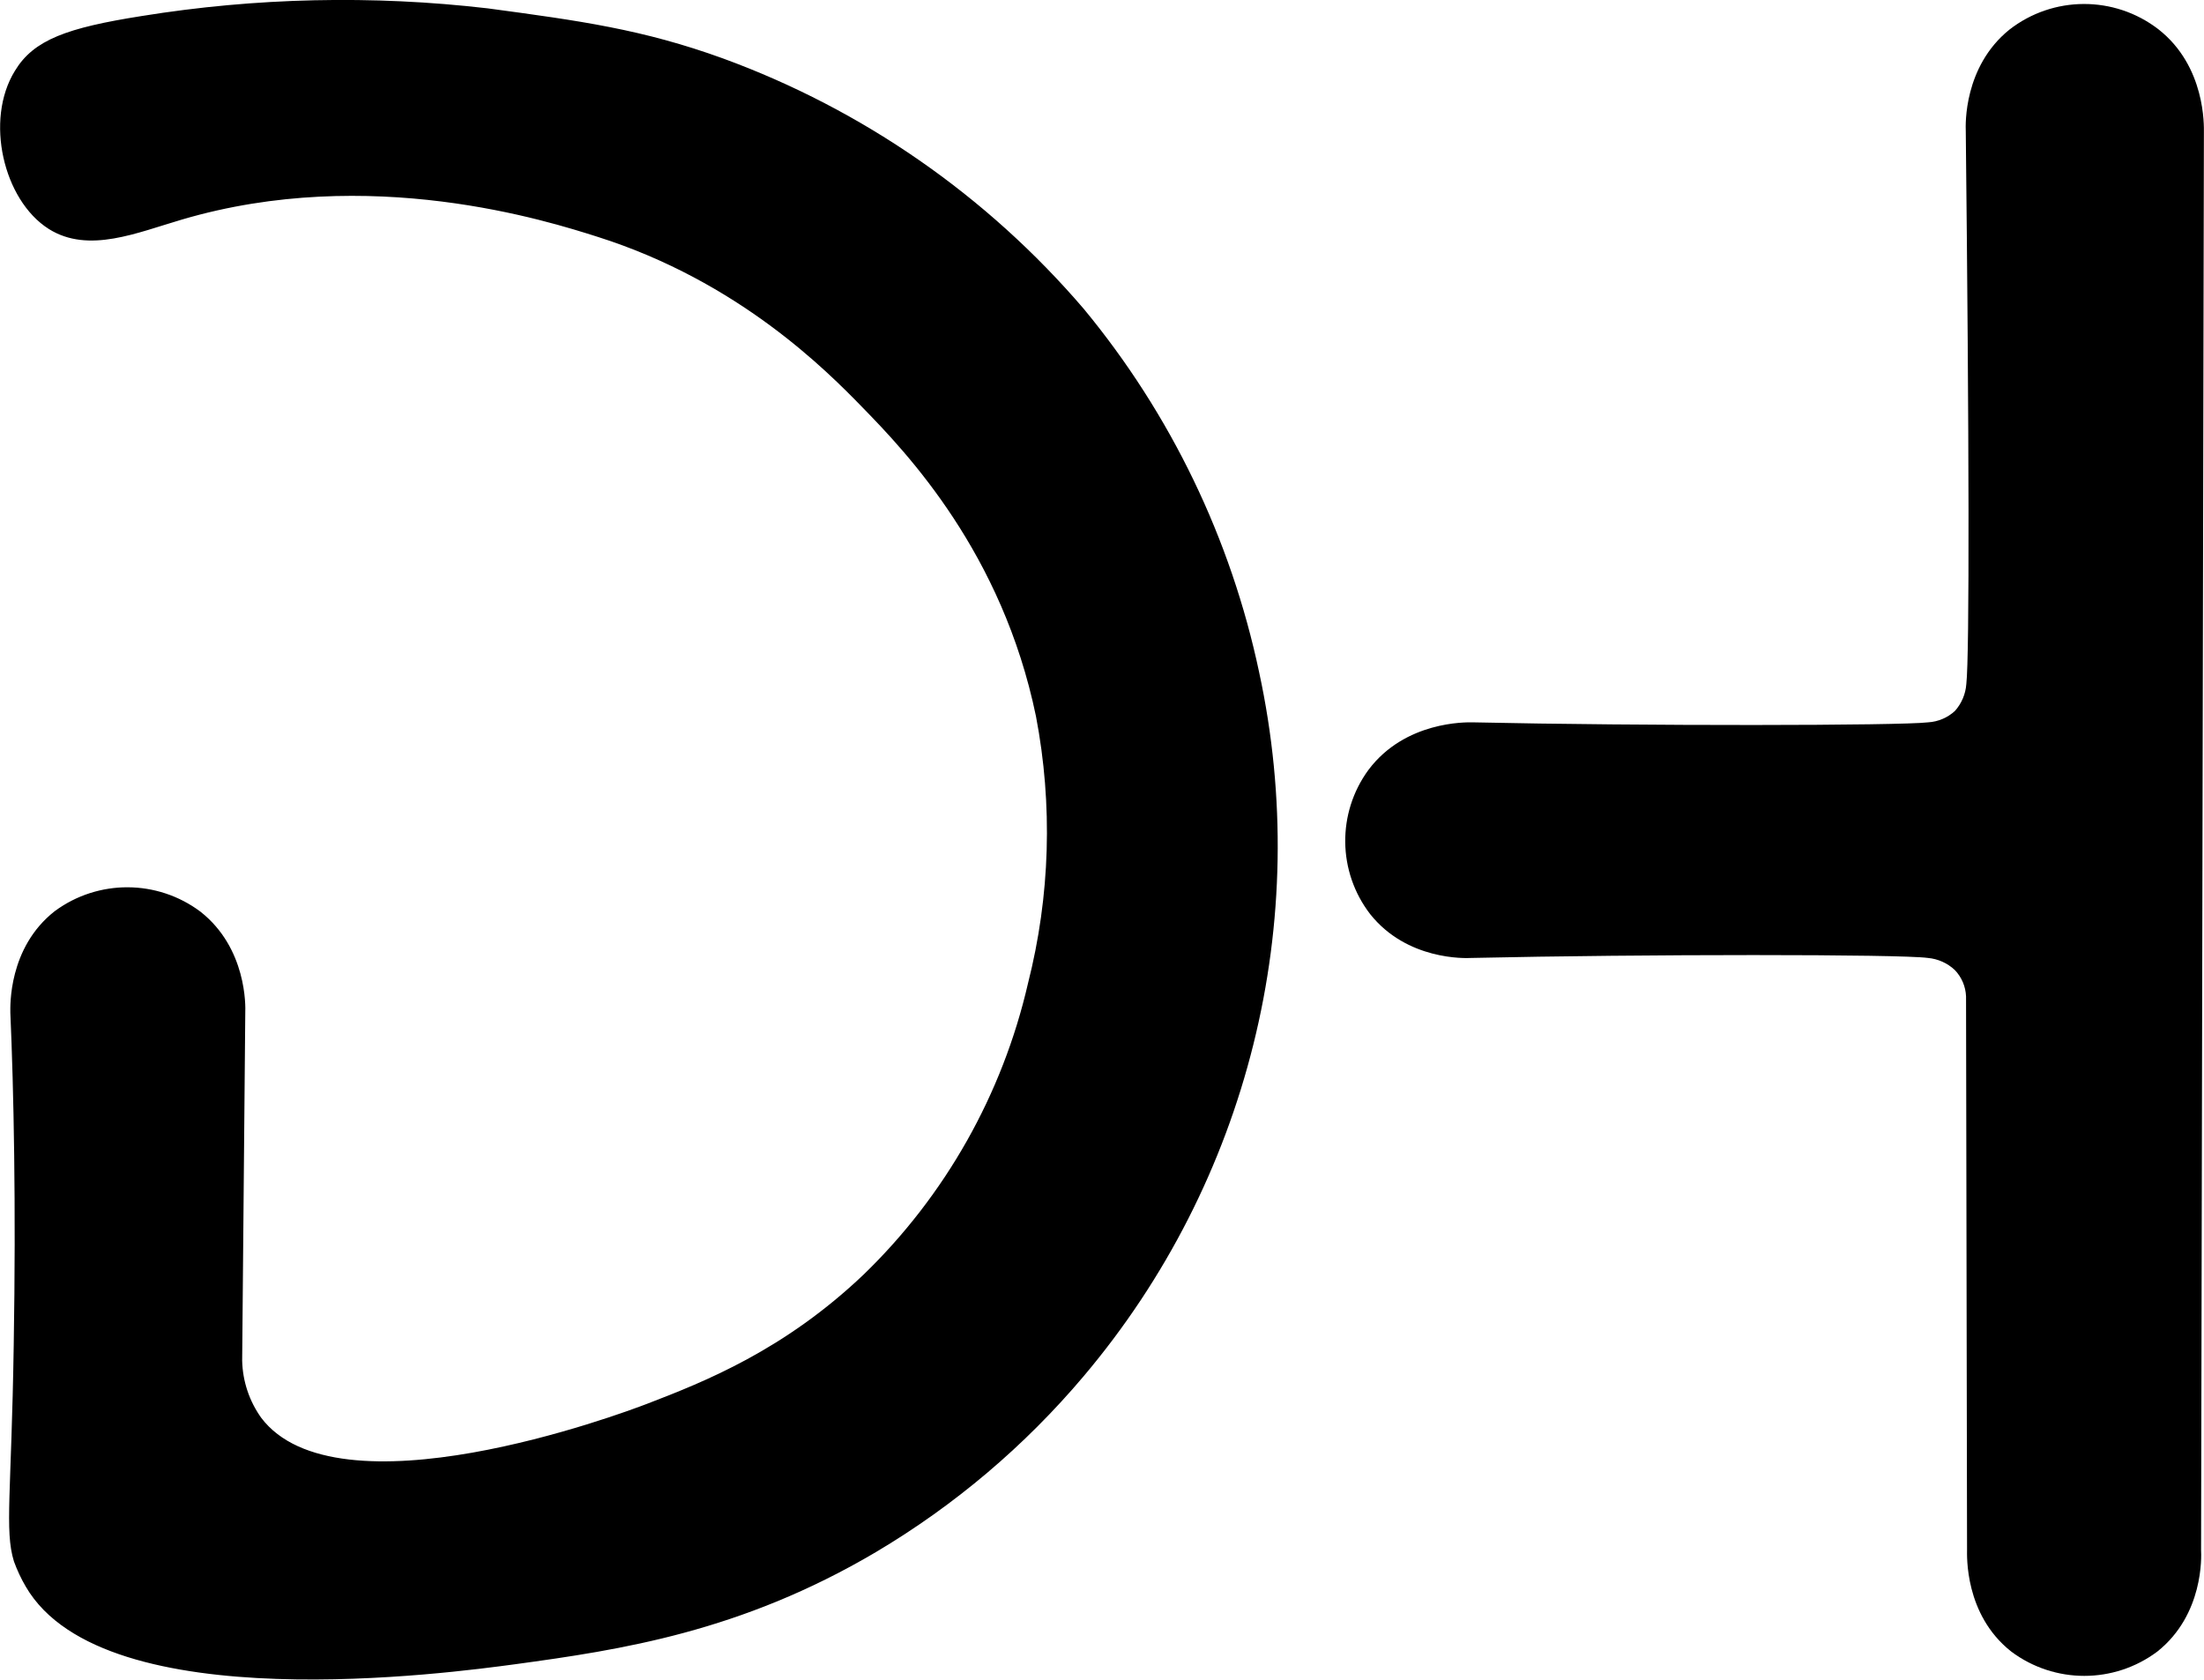
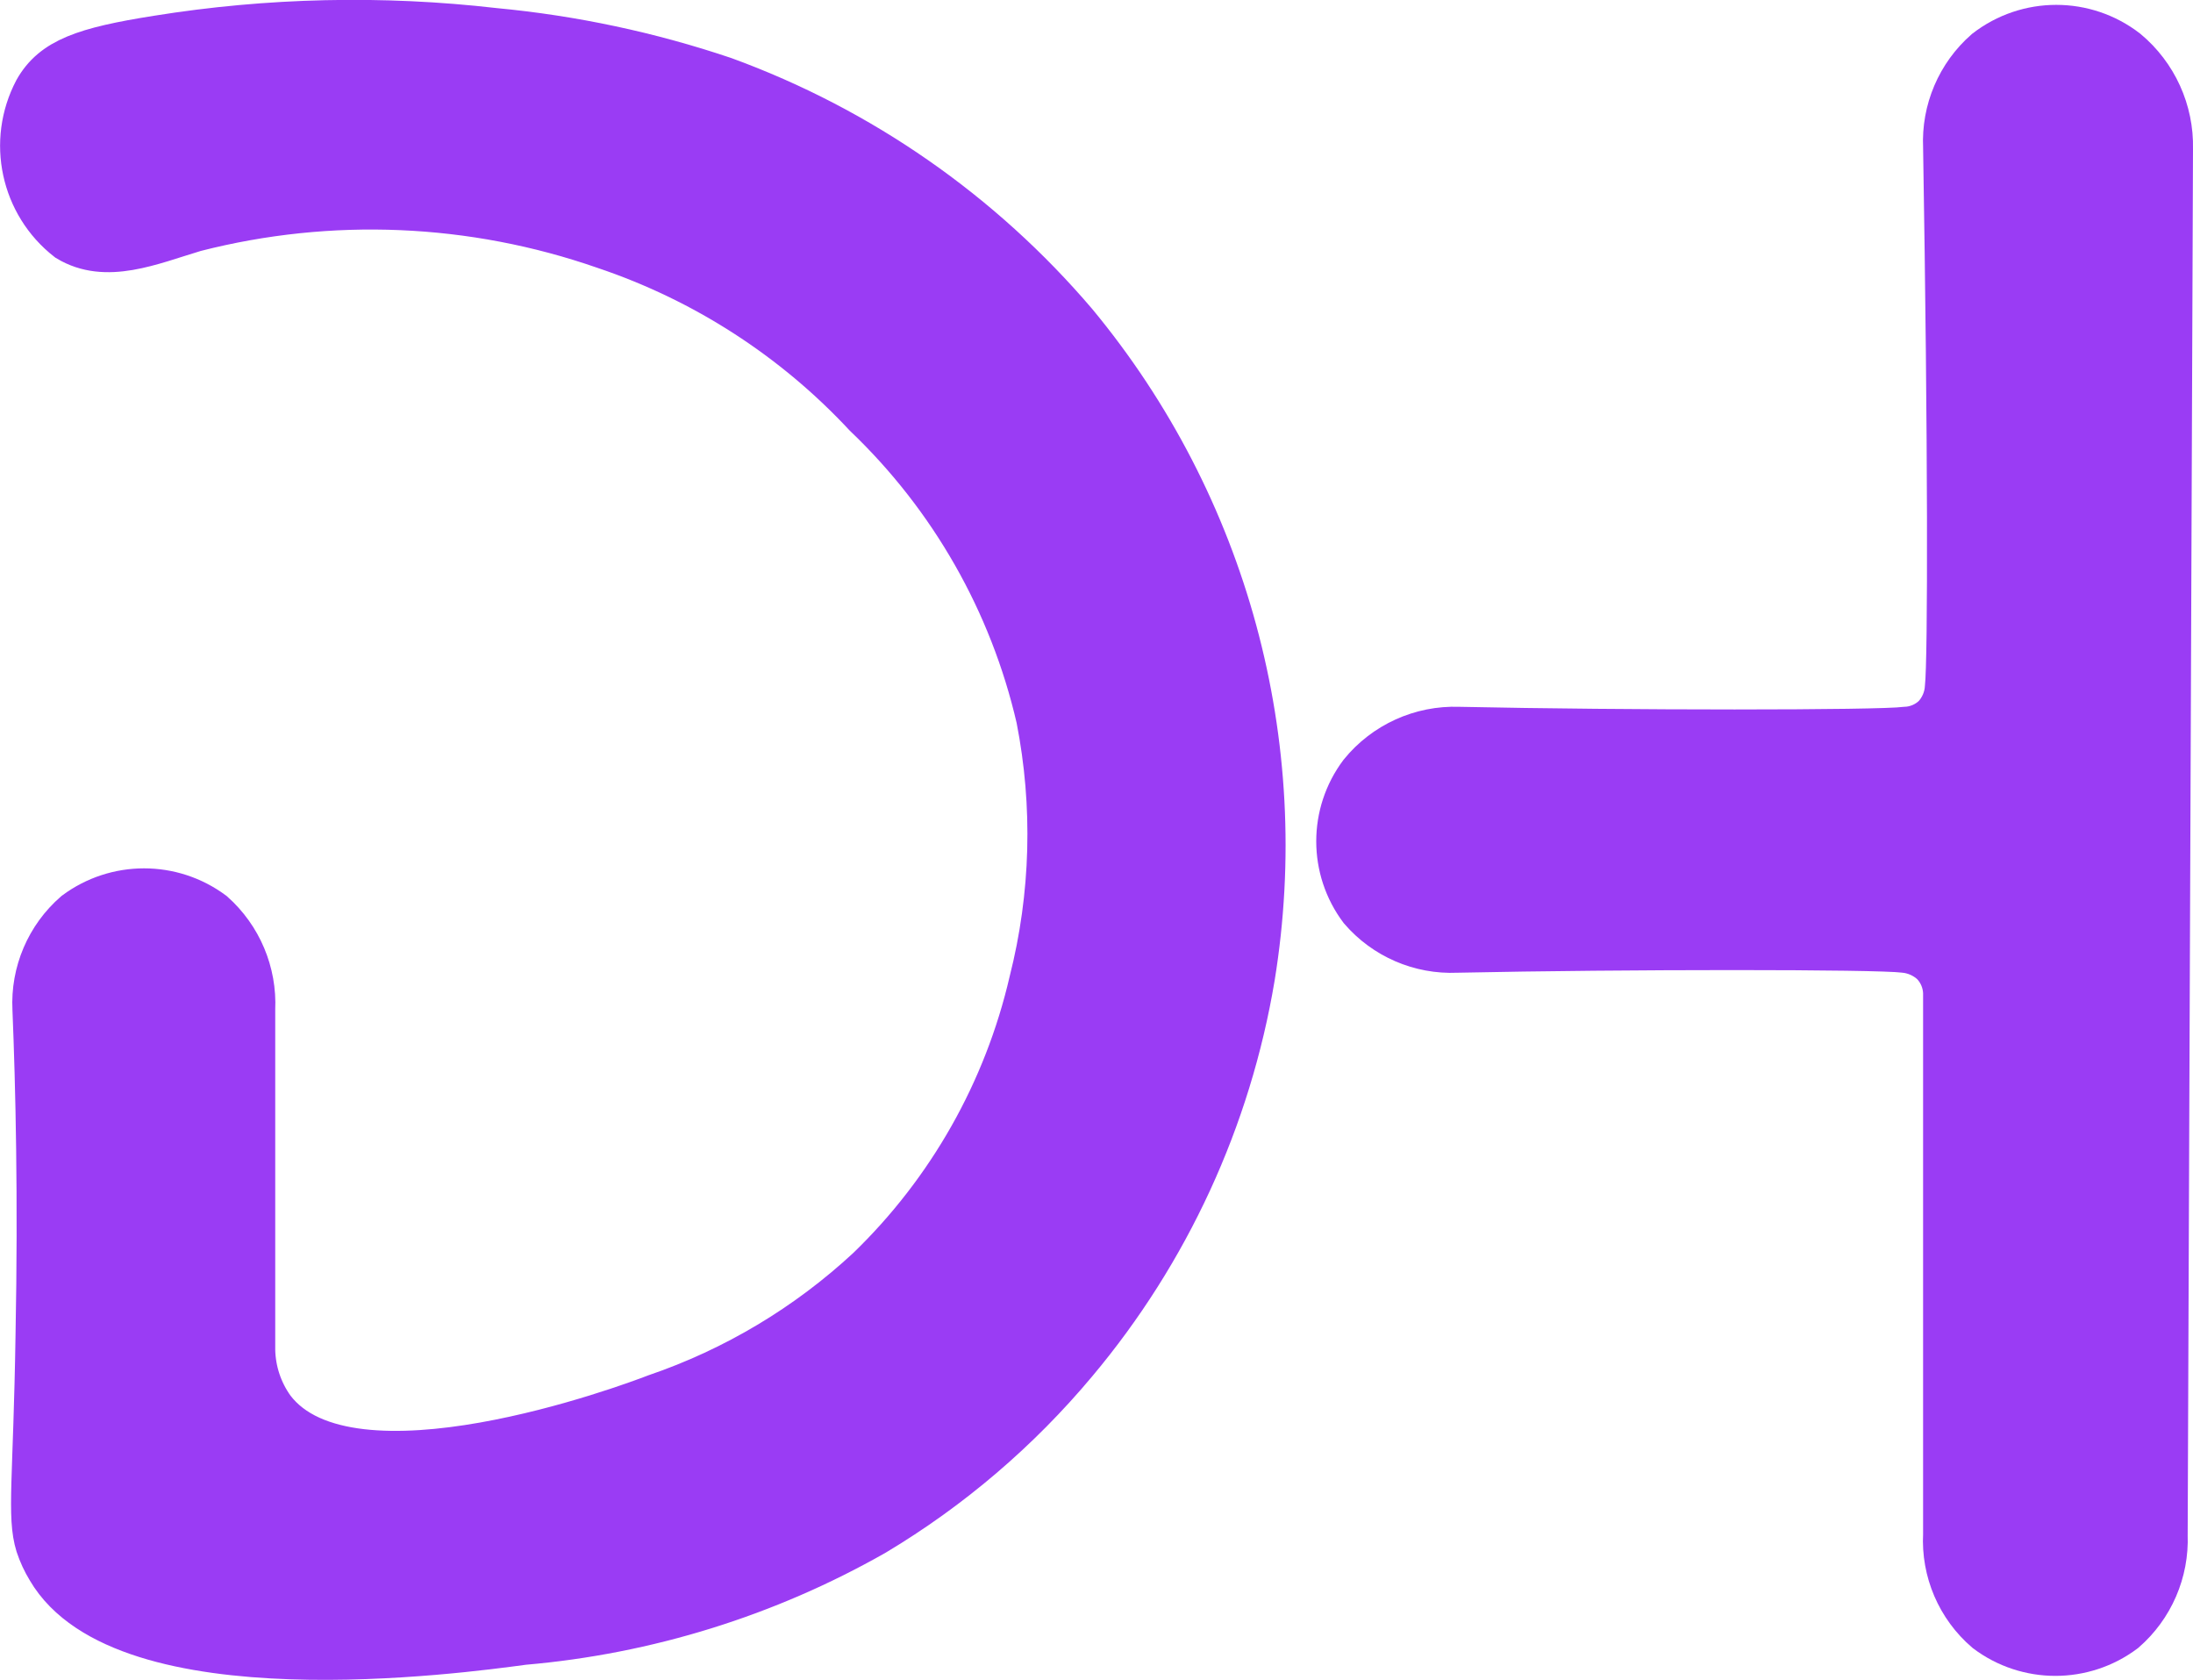
- <svg xmlns="http://www.w3.org/2000/svg" id="Layer_1" data-name="Layer 1" viewBox="0 0 240.91 183.61">
+ <svg xmlns="http://www.w3.org/2000/svg" id="Layer_1" data-name="Layer 1" viewBox="0 0 49.4 37.84">
  <defs>
-     <style>.cls-1{stroke:#000;stroke-miterlimit:10;}</style>
+     <style>.cls-1{fill:#9a3cf4;stroke:#9a3cf4;stroke-miterlimit:10;}</style>
  </defs>
-   <path class="cls-1" d="M284.7,83a5.46,5.46,0,0,1-1.39,3.27,5.25,5.25,0,0,1-3.25,1.39c-3.06.37-31.19.41-49.91,0-.6,0-7.05-.14-10.9,5a12.63,12.63,0,0,0,.18,15.16c3.86,4.85,10,4.64,10.67,4.6,18.74-.42,46.89-.42,49.94,0a5.45,5.45,0,0,1,3.24,1.45,4.92,4.92,0,0,1,1.39,3.24q.06,30.25.11,60.49c0,.63-.28,6.87,4.63,10.75a12.82,12.82,0,0,0,15.37,0c4.85-3.87,4.62-10,4.58-10.68l.31-155c0-.67.2-7-4.8-10.9a12.8,12.8,0,0,0-15.66.06c-4.79,3.88-4.6,10-4.57,10.69C285,55.54,285.06,79.83,284.7,83Z" transform="translate(-69.27 -8.19)" />
-   <path class="cls-1" d="M84.81,10.44a137.28,137.28,0,0,1,37.71-.84c10.1,1.36,16.86,2.28,25.61,5.45a94.25,94.25,0,0,1,39.22,27.23,91.84,91.84,0,0,1,19.06,39.5,89.32,89.32,0,0,1-19.06,76.53,88.93,88.93,0,0,1-22.6,19.14c-14.68,8.67-27.72,10.62-39.23,12.19-7,.94-44.67,6.08-53-8.24a16.3,16.3,0,0,1-1.25-2.66c-1-3.23-.25-7.36,0-23.49.26-15.34,0-27.91-.37-36.36,0-.64-.24-6.85,4.66-10.69a12.84,12.84,0,0,1,15.32.06c4.86,3.83,4.73,9.95,4.7,10.63q-.16,19-.34,38.06a11.68,11.68,0,0,0,2.18,6.54c8.64,11.43,40-.3,42.76-1.36,6.33-2.43,15.09-5.91,23.84-14.24a64.92,64.92,0,0,0,18.1-32.07A67.73,67.73,0,0,0,183,86.41c-3.72-18-14.19-29-19.07-34-4-4.12-13.68-13.88-29.14-18.79-5.5-1.75-25.09-8-45.76-1.91-5,1.47-10.07,3.66-14.16,1.09-4.74-3-6.72-11.48-3.54-16.61C73.25,13,76.71,11.72,84.81,10.44Z" transform="translate(-69.27 -8.19)" />
+   <path class="cls-1" d="M44.16,21.13a1.06,1.06,0,0,1-.28.66,1,1,0,0,1-.66.28c-.61.08-6.29.08-10.06,0a2.71,2.71,0,0,0-2.2,1,2.55,2.55,0,0,0,0,3.06,2.68,2.68,0,0,0,2.15.93c3.79-.08,9.46-.08,10.08,0a1.09,1.09,0,0,1,.65.29,1,1,0,0,1,.28.66l0,12.2a2.67,2.67,0,0,0,.93,2.17,2.58,2.58,0,0,0,3.1,0,2.71,2.71,0,0,0,.93-2.15L49.2,9a2.78,2.78,0,0,0-1-2.2,2.58,2.58,0,0,0-3.16,0,2.7,2.7,0,0,0-.92,2.16C44.23,15.6,44.23,20.5,44.16,21.13Z" transform="translate(-0.3 -5.65)" />
+   <path class="cls-1" d="M12.84,29.54" transform="translate(-0.3 -5.65)" />
+   <path class="cls-1" d="M3.84,6.5a27.82,27.82,0,0,1,7.6-.17,22.87,22.87,0,0,1,5.17,1.1,18.91,18.91,0,0,1,7.91,5.5,18.43,18.43,0,0,1,4,14.72,18.14,18.14,0,0,1-4,8.68A17.82,17.82,0,0,1,20,40.19a19.36,19.36,0,0,1-7.91,2.46c-1.41.19-9,1.23-10.69-1.66a2.64,2.64,0,0,1-.25-.54c-.2-.65-.05-1.48,0-4.74.06-3.09,0-5.62-.07-7.33A2.68,2.68,0,0,1,2,26.22a2.59,2.59,0,0,1,3.09,0A2.72,2.72,0,0,1,6,28.38L6,36.06a2.35,2.35,0,0,0,.44,1.32c1.74,2.3,8.06-.06,8.63-.28a13.43,13.43,0,0,0,4.8-2.87,13.12,13.12,0,0,0,3.66-6.47,13.53,13.53,0,0,0,.16-5.93A13.71,13.71,0,0,0,19.8,15a14.22,14.22,0,0,0-5.88-3.79,16,16,0,0,0-9.23-.39c-1,.3-2,.74-2.86.22a2.67,2.67,0,0,1-.72-3.35C1.5,7,2.2,6.76,3.84,6.5Z" transform="translate(-0.3 -5.65)" />
+   <path class="cls-1" d="M48.82,2.51" transform="translate(-0.3 -5.65)" />
</svg>
